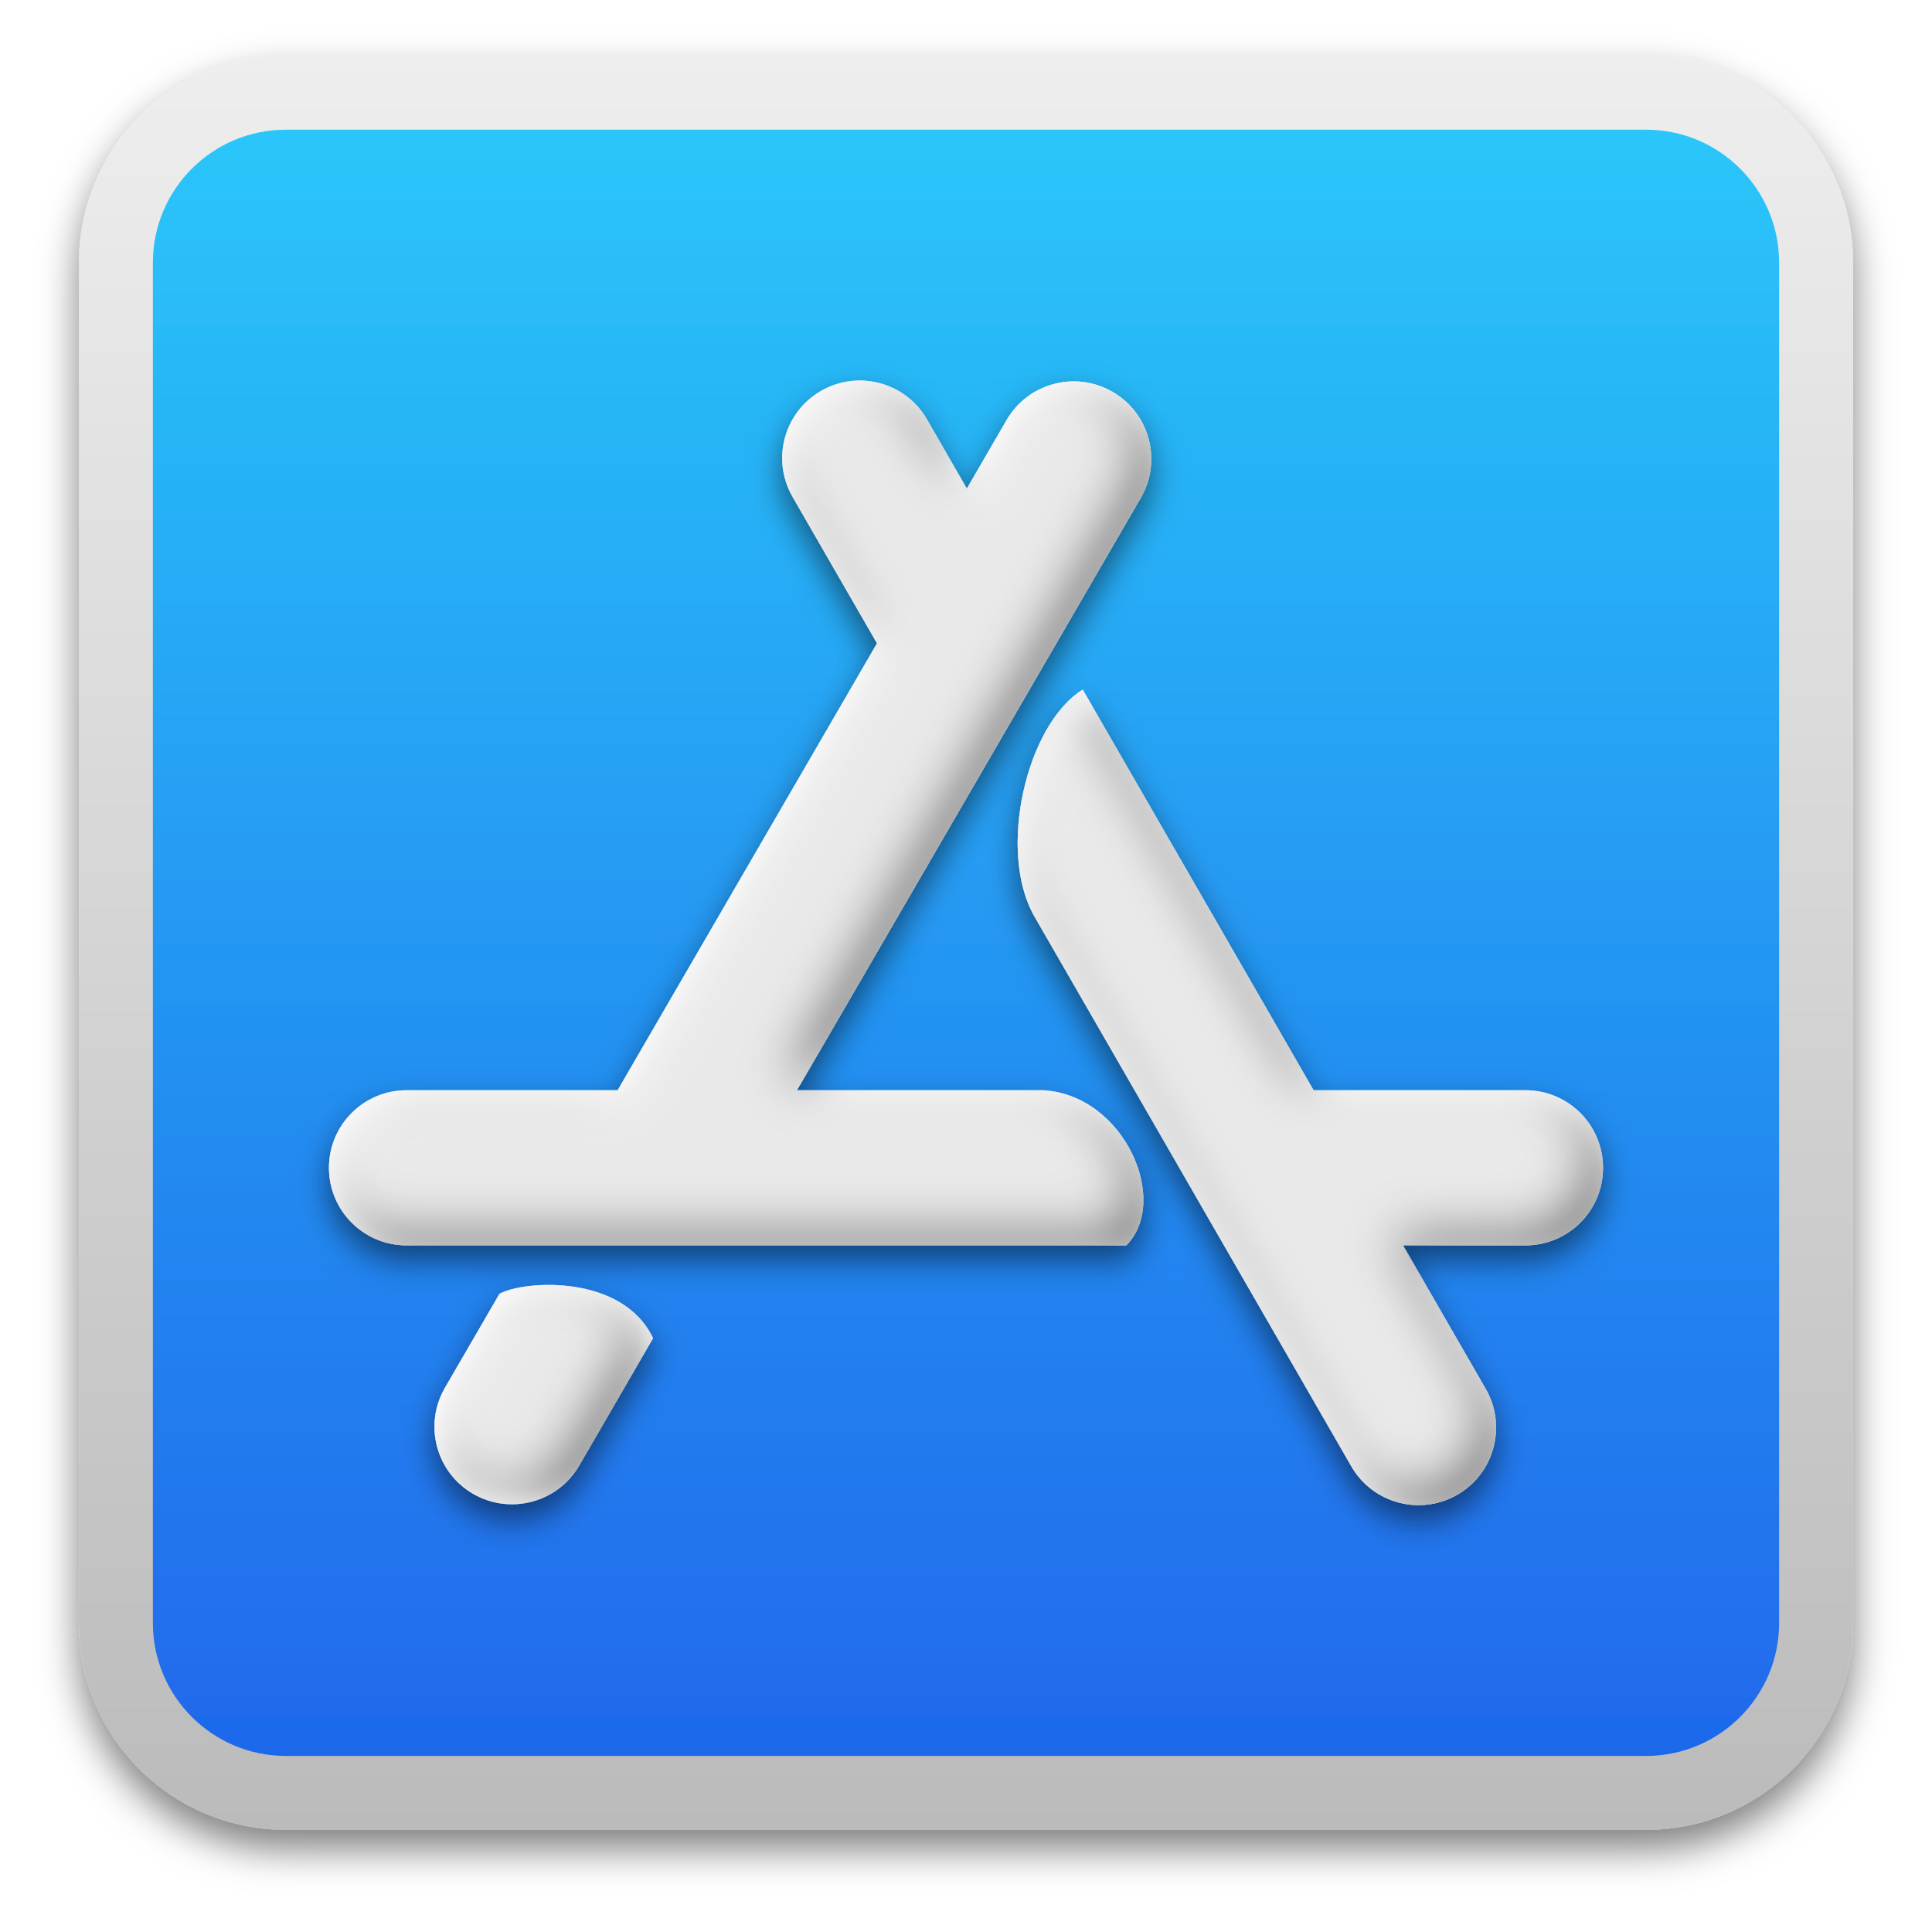
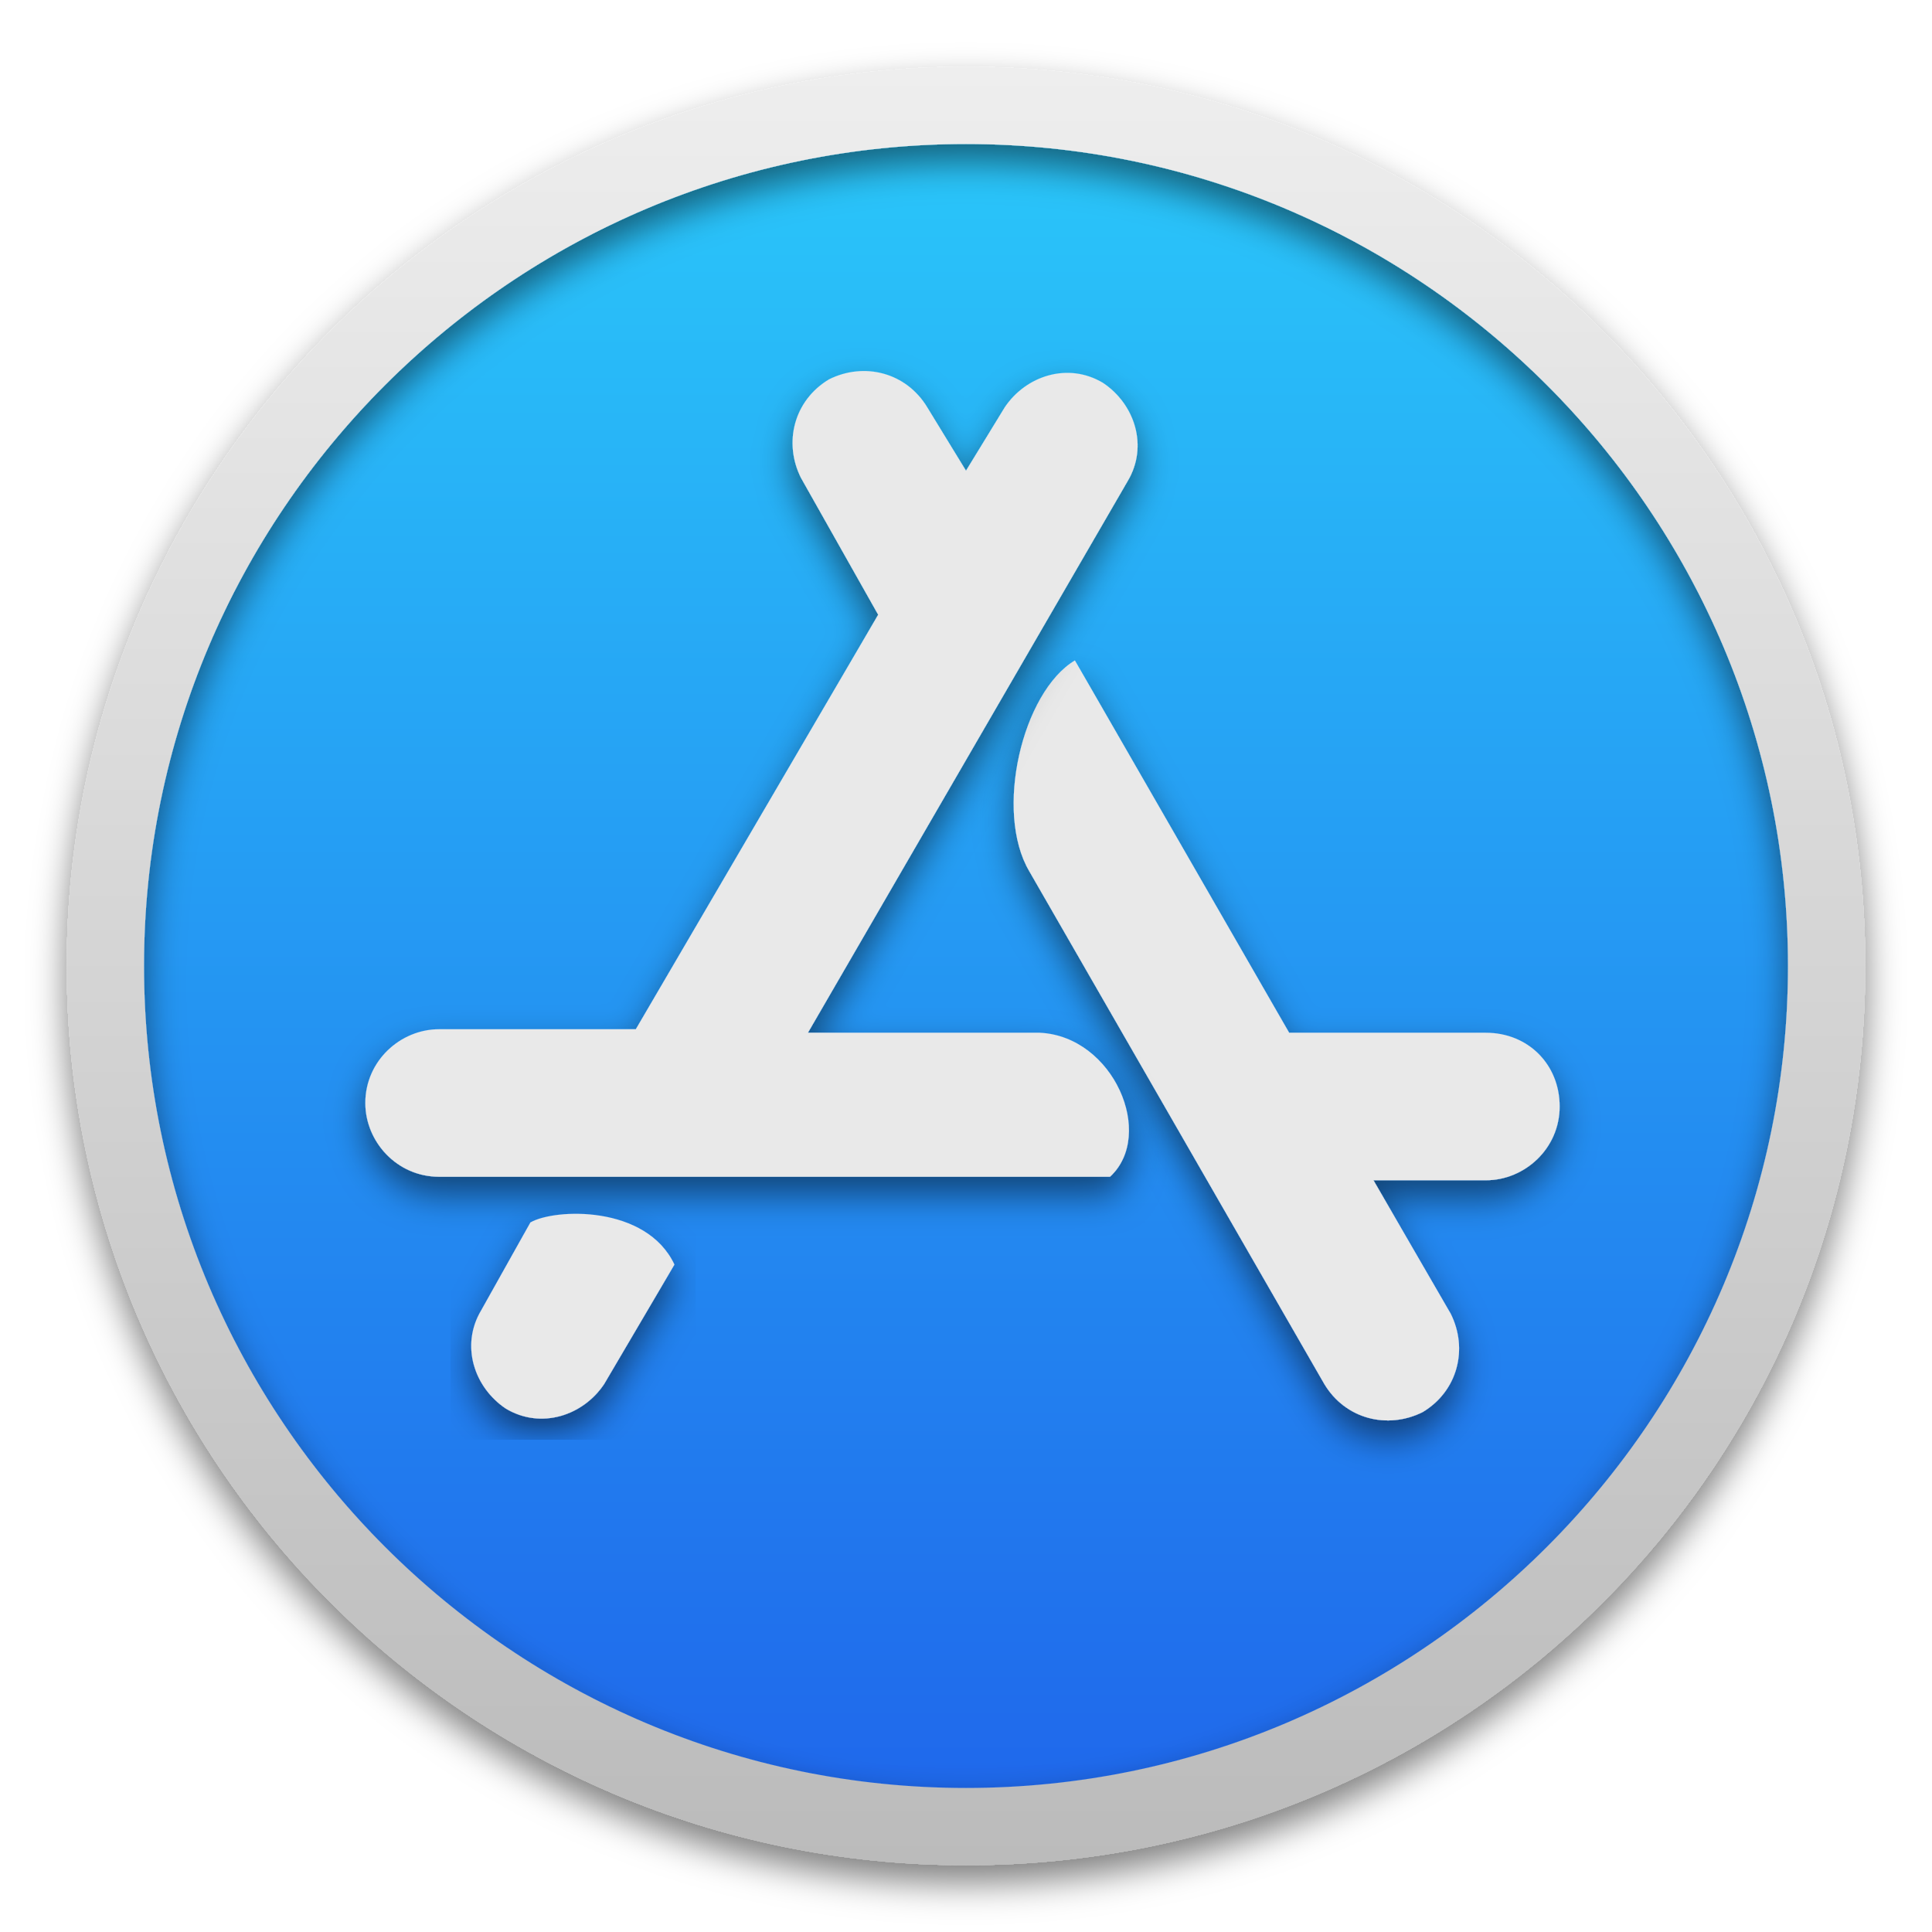
- <svg xmlns="http://www.w3.org/2000/svg" viewBox="0 0 500 500">
-   <g filter="url(#defapp-filter-1)">
-     <path fill="url(#defapp_1_)" stroke="url(#defapp_2_)" stroke-width="19.13" stroke-miterlimit="10" d="M470,420 c0,24.302-19.7,44-44,44H74c-24.301,0-44-19.698-44-44V68c0-24.299,19.699-44,44-44h352c24.3,0,44,19.701,44,44V420z" />
-   </g>
-   <g filter="url(#defapp-filter-2)">
-     <g fill="#e9e9e9" filter="url(#defapp-inset-shadow-2)">
-       <path filter="url(#defapp-inset-shadow-1)" d="M394.792,282.16h-54.833l-59.752-103.674c-14.602,9.015-22.181,41.812-12.492,58.678l82.013,142.304 c5.532,9.601,17.801,12.896,27.403,7.363c9.597-5.531,12.896-17.803,7.361-27.401l-21.405-37.143h31.705 c11.082,0,20.063-8.984,20.063-20.064C414.855,291.144,405.874,282.16,394.792,282.16z" />
-       <path filter="url(#defapp-inset-shadow-1)" d="M270.064,282.16h-63.821l88.983-153.318c5.561-9.581,2.3-21.862-7.28-27.422 c-9.586-5.565-21.867-2.3-27.427,7.281l-10.302,17.751l-10.326-17.918c-5.531-9.599-17.802-12.896-27.401-7.365 c-9.603,5.533-12.898,17.804-7.365,27.403l21.856,37.917L159.849,282.16h-54.64c-11.08,0-20.063,8.983-20.063,20.062 c0,11.08,8.983,20.064,20.063,20.064h186.256C302.833,310.917,291.132,283.497,270.064,282.16z" />
-       <path filter="url(#defapp-inset-shadow-1)" d="M129.271,334.846l-14.111,24.312c-5.561,9.585-2.3,21.862,7.283,27.427 c9.583,5.559,21.863,2.301,27.425-7.284l19.139-32.978C161.052,329.645,135.612,331.354,129.271,334.846z" />
-     </g>
-   </g>
-   <defs>
-     <linearGradient id="defapp_1_" gradientUnits="userSpaceOnUse" x1="250" y1="24" x2="250" y2="464">
-       <stop offset="0" style="stop-color:#2AC8FA" />
-       <stop offset="1" style="stop-color:#1F66EB" />
-     </linearGradient>
-     <linearGradient id="defapp_2_" gradientUnits="userSpaceOnUse" x1="250" y1="14.435" x2="250" y2="473.566">
-       <stop offset="0" style="stop-color:#eee" />
-       <stop offset="1" style="stop-color:#bbb" />
-     </linearGradient>
-     <filter filterUnits="objectBoundingBox" id="defapp-filter-1">
-       <feOffset dx="0" dy="5" in="SourceAlpha" result="defappShadowOffsetOuter1" />
-       <feGaussianBlur stdDeviation="5" in="defappShadowOffsetOuter1" result="defappShadowBlurOuter1" />
-       <feColorMatrix values="0 0 0 0 0   0 0 0 0 0   0 0 0 0 0  0 0 0 0.5 0" type="matrix" in="defappShadowBlurOuter1" result="defappShadowMatrixOuter1" />
-       <feMerge>
-         <feMergeNode in="defappShadowMatrixOuter1" />
-         <feMergeNode in="SourceGraphic" />
-       </feMerge>
-     </filter>
-     <filter filterUnits="objectBoundingBox" id="defapp-filter-2">
-       <feOffset dx="0" dy="4" in="SourceAlpha" result="defappShadowOffsetOuter2" />
-       <feGaussianBlur stdDeviation="4" in="defappShadowOffsetOuter2" result="defappShadowBlurOuter2" />
-       <feColorMatrix values="0 0 0 0 0   0 0 0 0 0   0 0 0 0 0  0 0 0 0.5 0" type="matrix" in="defappShadowBlurOuter2" result="defappShadowMatrixOuter2" />
-       <feMerge>
-         <feMergeNode in="defappShadowMatrixOuter2" />
-         <feMergeNode in="SourceGraphic" />
-       </feMerge>
-     </filter>
-     <filter id="defapp-inset-shadow-1">
-       <feComponentTransfer in="SourceAlpha">
-         <feFuncA type="table" tableValues="1 0" />
-       </feComponentTransfer>
-       <feGaussianBlur stdDeviation="7" />
-       <feOffset dx="-3" dy="-3" result="offsetblur" />
-       <feFlood flood-color="#444" result="color" />
-       <feComposite in2="offsetblur" operator="in" />
-       <feComposite in2="SourceAlpha" operator="in" />
-       <feMerge>
-         <feMergeNode in="SourceGraphic" />
-         <feMergeNode />
-       </feMerge>
-     </filter>
-     <filter id="defapp-inset-shadow-2">
-       <feComponentTransfer in="SourceAlpha">
-         <feFuncA type="table" tableValues="1 0" />
-       </feComponentTransfer>
-       <feGaussianBlur stdDeviation="5" />
-       <feOffset dx="3" dy="3" result="offsetblur" />
-       <feFlood flood-color="#fff" result="color" />
-       <feComposite in2="offsetblur" operator="in" />
-       <feComposite in2="SourceAlpha" operator="in" />
-       <feMerge>
-         <feMergeNode in="SourceGraphic" />
-         <feMergeNode />
-       </feMerge>
-     </filter>
-   </defs>
+ <svg xmlns="http://www.w3.org/2000/svg" viewBox="0 0 55 55">
+   <style type="text/css">
+ 		.st0{fill:url(#SVGID_1_);}
+ 		.st1{fill:url(#SVGID_2_);filter:url(#defapp-filter-1);}
+ 		.st2{fill:#E9E9E9;filter:url(#defapp-filter-1);}
+ 	</style>
+   <linearGradient id="SVGID_1_" gradientUnits="userSpaceOnUse" x1="27.5" y1="2.999" x2="27.5" y2="52.001">
+     <stop offset="0" style="stop-color:#2AC8FA" />
+     <stop offset="1" style="stop-color:#1F66EB" />
+   </linearGradient>
+   <linearGradient id="SVGID_2_" gradientUnits="userSpaceOnUse" x1="27.5" y1="1.934" x2="27.5" y2="53.066">
+     <stop offset="0" style="stop-color:#eee" />
+     <stop offset="1" style="stop-color:#bbb" />
+   </linearGradient>
+   <filter filterUnits="objectBoundingBox" id="defapp-filter-1">
+     <feOffset dx="0" dy=".5" in="SourceAlpha" result="defappShadowOffsetOuter1" />
+     <feGaussianBlur stdDeviation=".5" in="defappShadowOffsetOuter1" result="defappShadowBlurOuter1" />
+     <feColorMatrix values="0 0 0 0 0   0 0 0 0 0   0 0 0 0 0  0 0 0 0.5 0" type="matrix" in="defappShadowBlurOuter1" result="defappShadowMatrixOuter1" />
+     <feMerge>
+       <feMergeNode in="defappShadowMatrixOuter1" />
+       <feMergeNode in="SourceGraphic" />
+     </feMerge>
+   </filter>
+   <circle class="st0" cx="27.5" cy="27.5" r="24.5" />
+   <path class="st1" d="M27.5,1.9C13.4,1.9,1.9,13.4,1.9,27.5s11.4,25.6,25.6,25.6s25.6-11.4,25.6-25.6S41.6,1.9,27.5,1.9z M27.5,50.9 c-12.9,0-23.4-10.5-23.4-23.4S14.6,4.1,27.5,4.1s23.4,10.5,23.4,23.4S40.4,50.9,27.5,50.9z" />
+   <path class="st2" d="M42.3,29.4h-5.6l-6.1-10.6c-1.5,0.9-2.3,4.3-1.3,6l8.4,14.6c0.6,1,1.8,1.3,2.8,0.8c1-0.6,1.3-1.8,0.8-2.8 l-2.2-3.8h3.2c1.1,0,2.1-0.9,2.1-2.1C44.4,30.3,43.5,29.4,42.3,29.4z" />
+   <path class="st2" d="M29.6,29.4H23l9.1-15.7c0.6-1,0.2-2.2-0.7-2.8c-1-0.6-2.2-0.2-2.8,0.7l-1.1,1.8l-1.1-1.8 c-0.6-1-1.8-1.3-2.8-0.8c-1,0.6-1.3,1.8-0.8,2.8l2.2,3.9l-6.9,11.8h-5.6c-1.1,0-2.1,0.9-2.1,2.1c0,1.1,0.9,2.1,2.1,2.1h19.1 C32.9,32.3,31.7,29.5,29.6,29.4z" />
+   <path class="st2" d="M15.1,34.8l-1.4,2.5c-0.6,1-0.2,2.2,0.7,2.8c1,0.6,2.2,0.2,2.8-0.7l2-3.4C18.4,34.3,15.8,34.4,15.1,34.8z" />
</svg>
